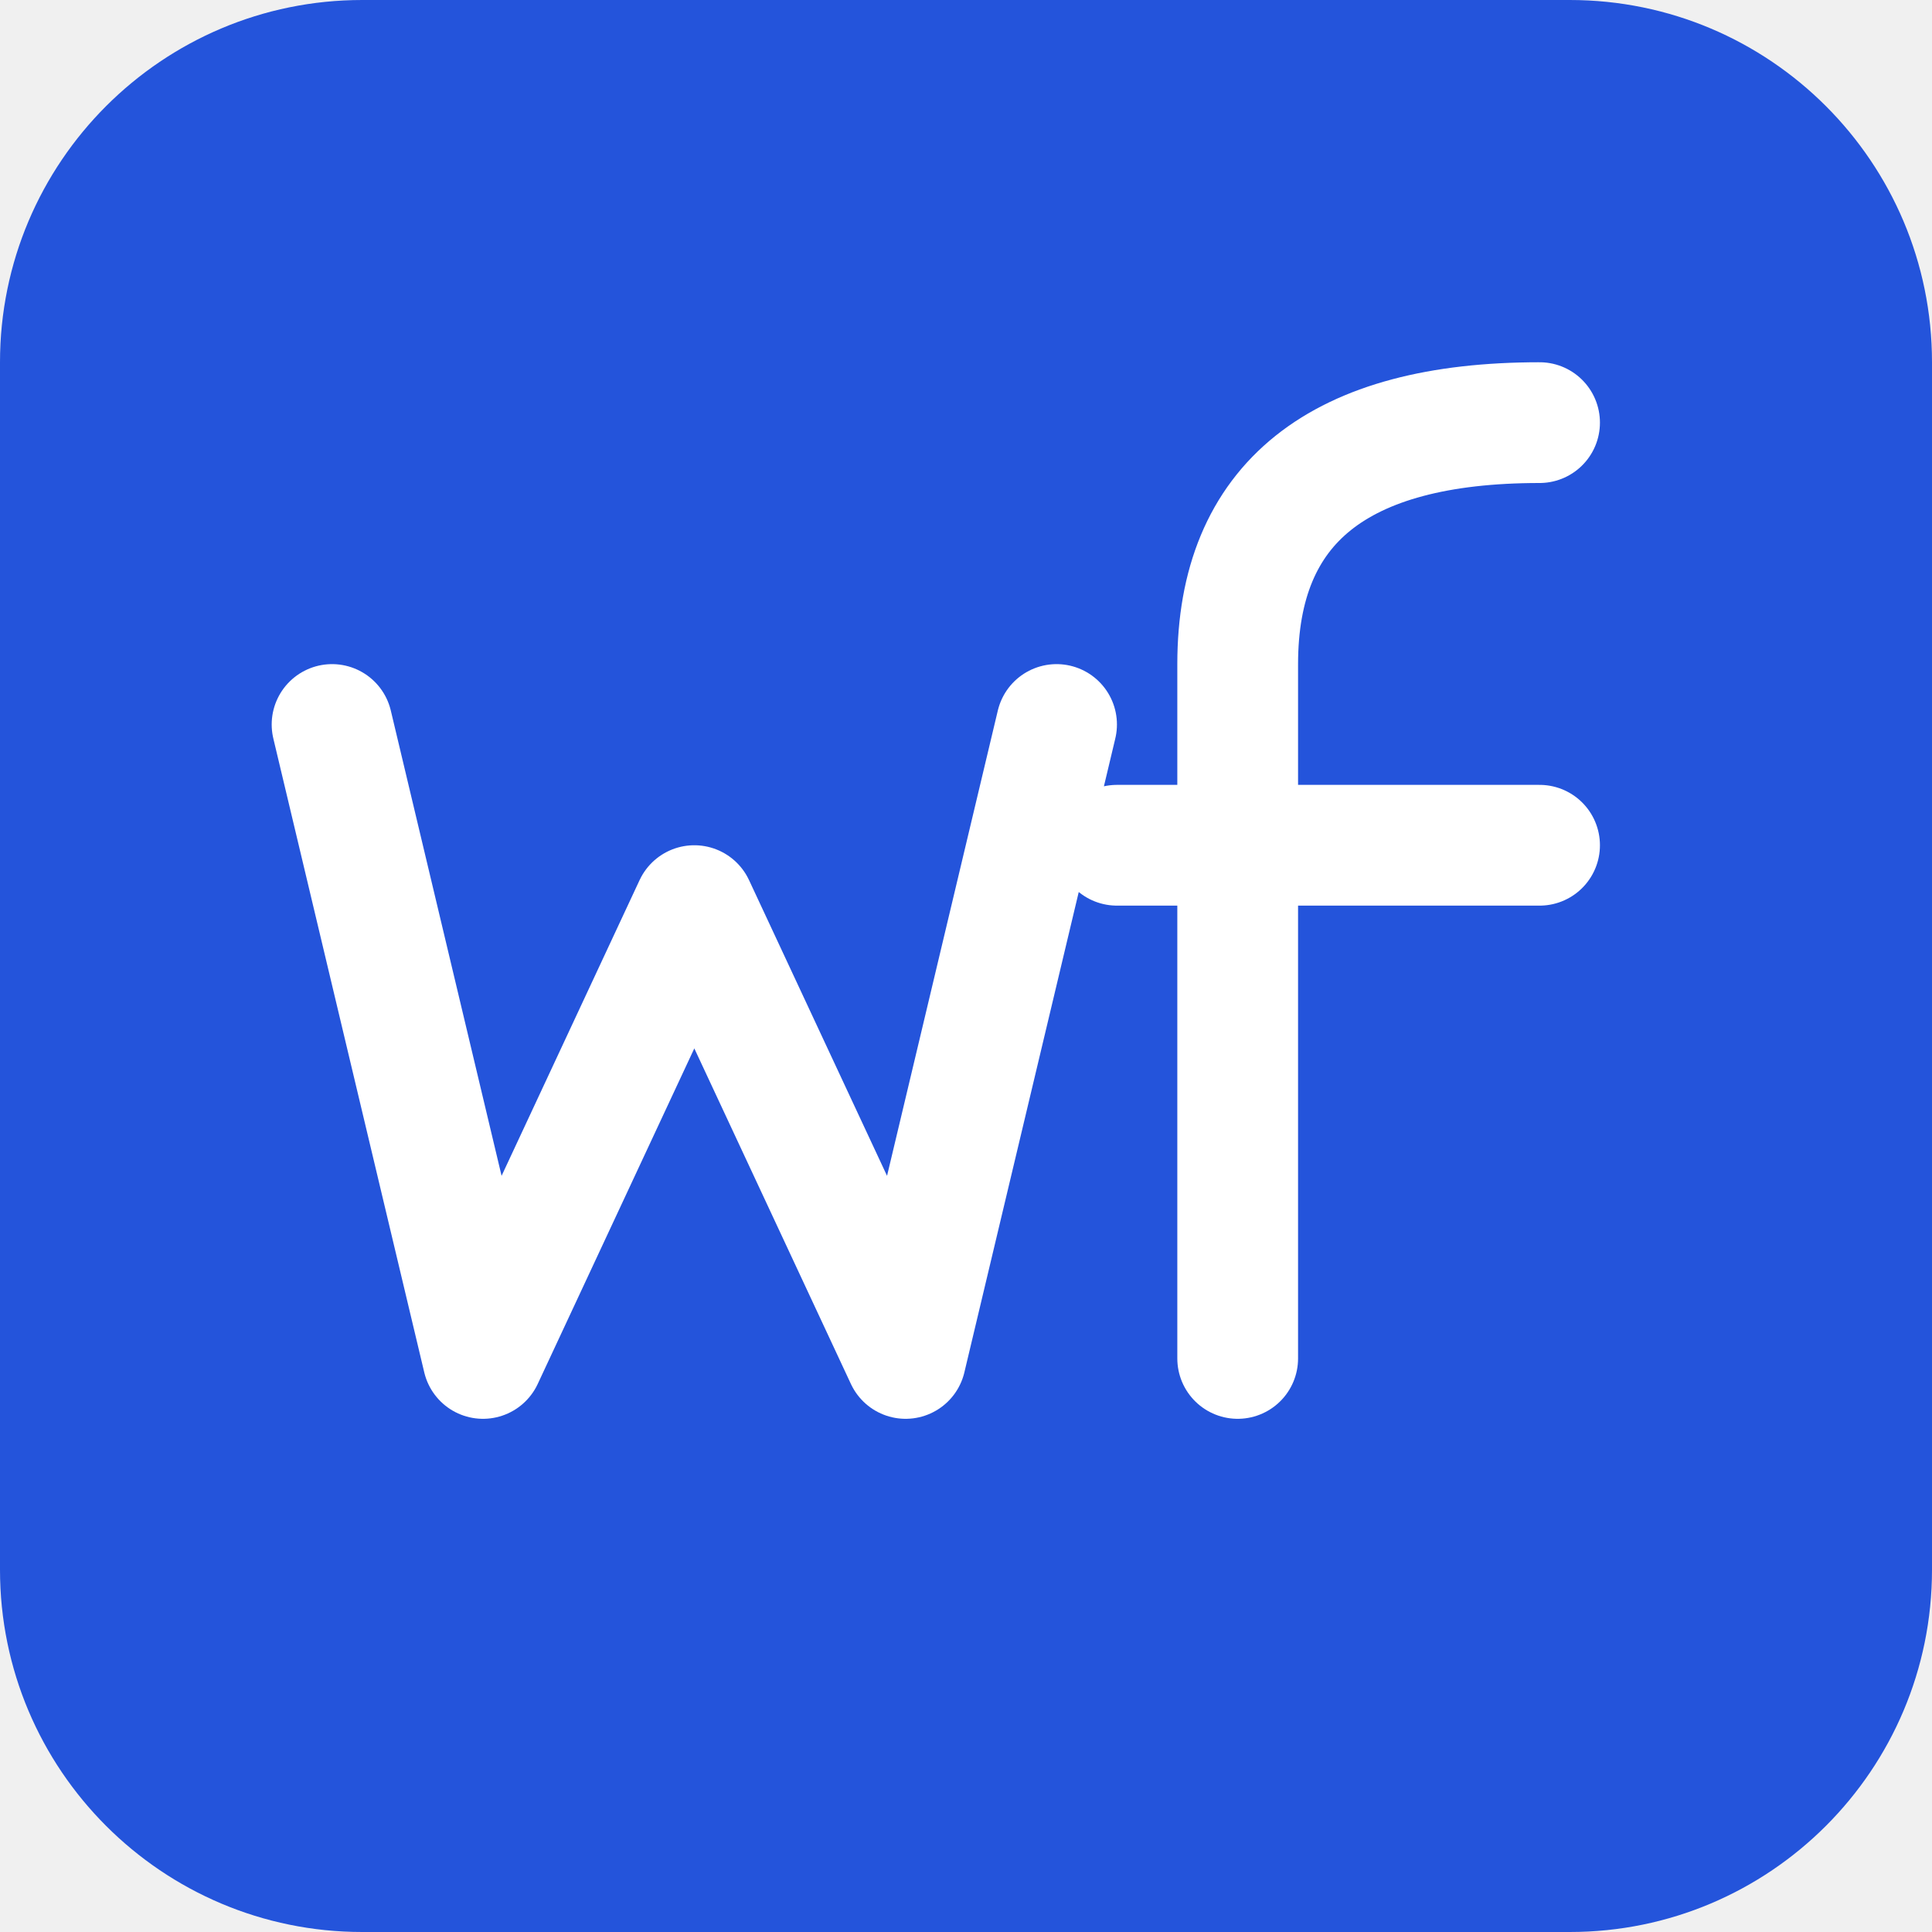
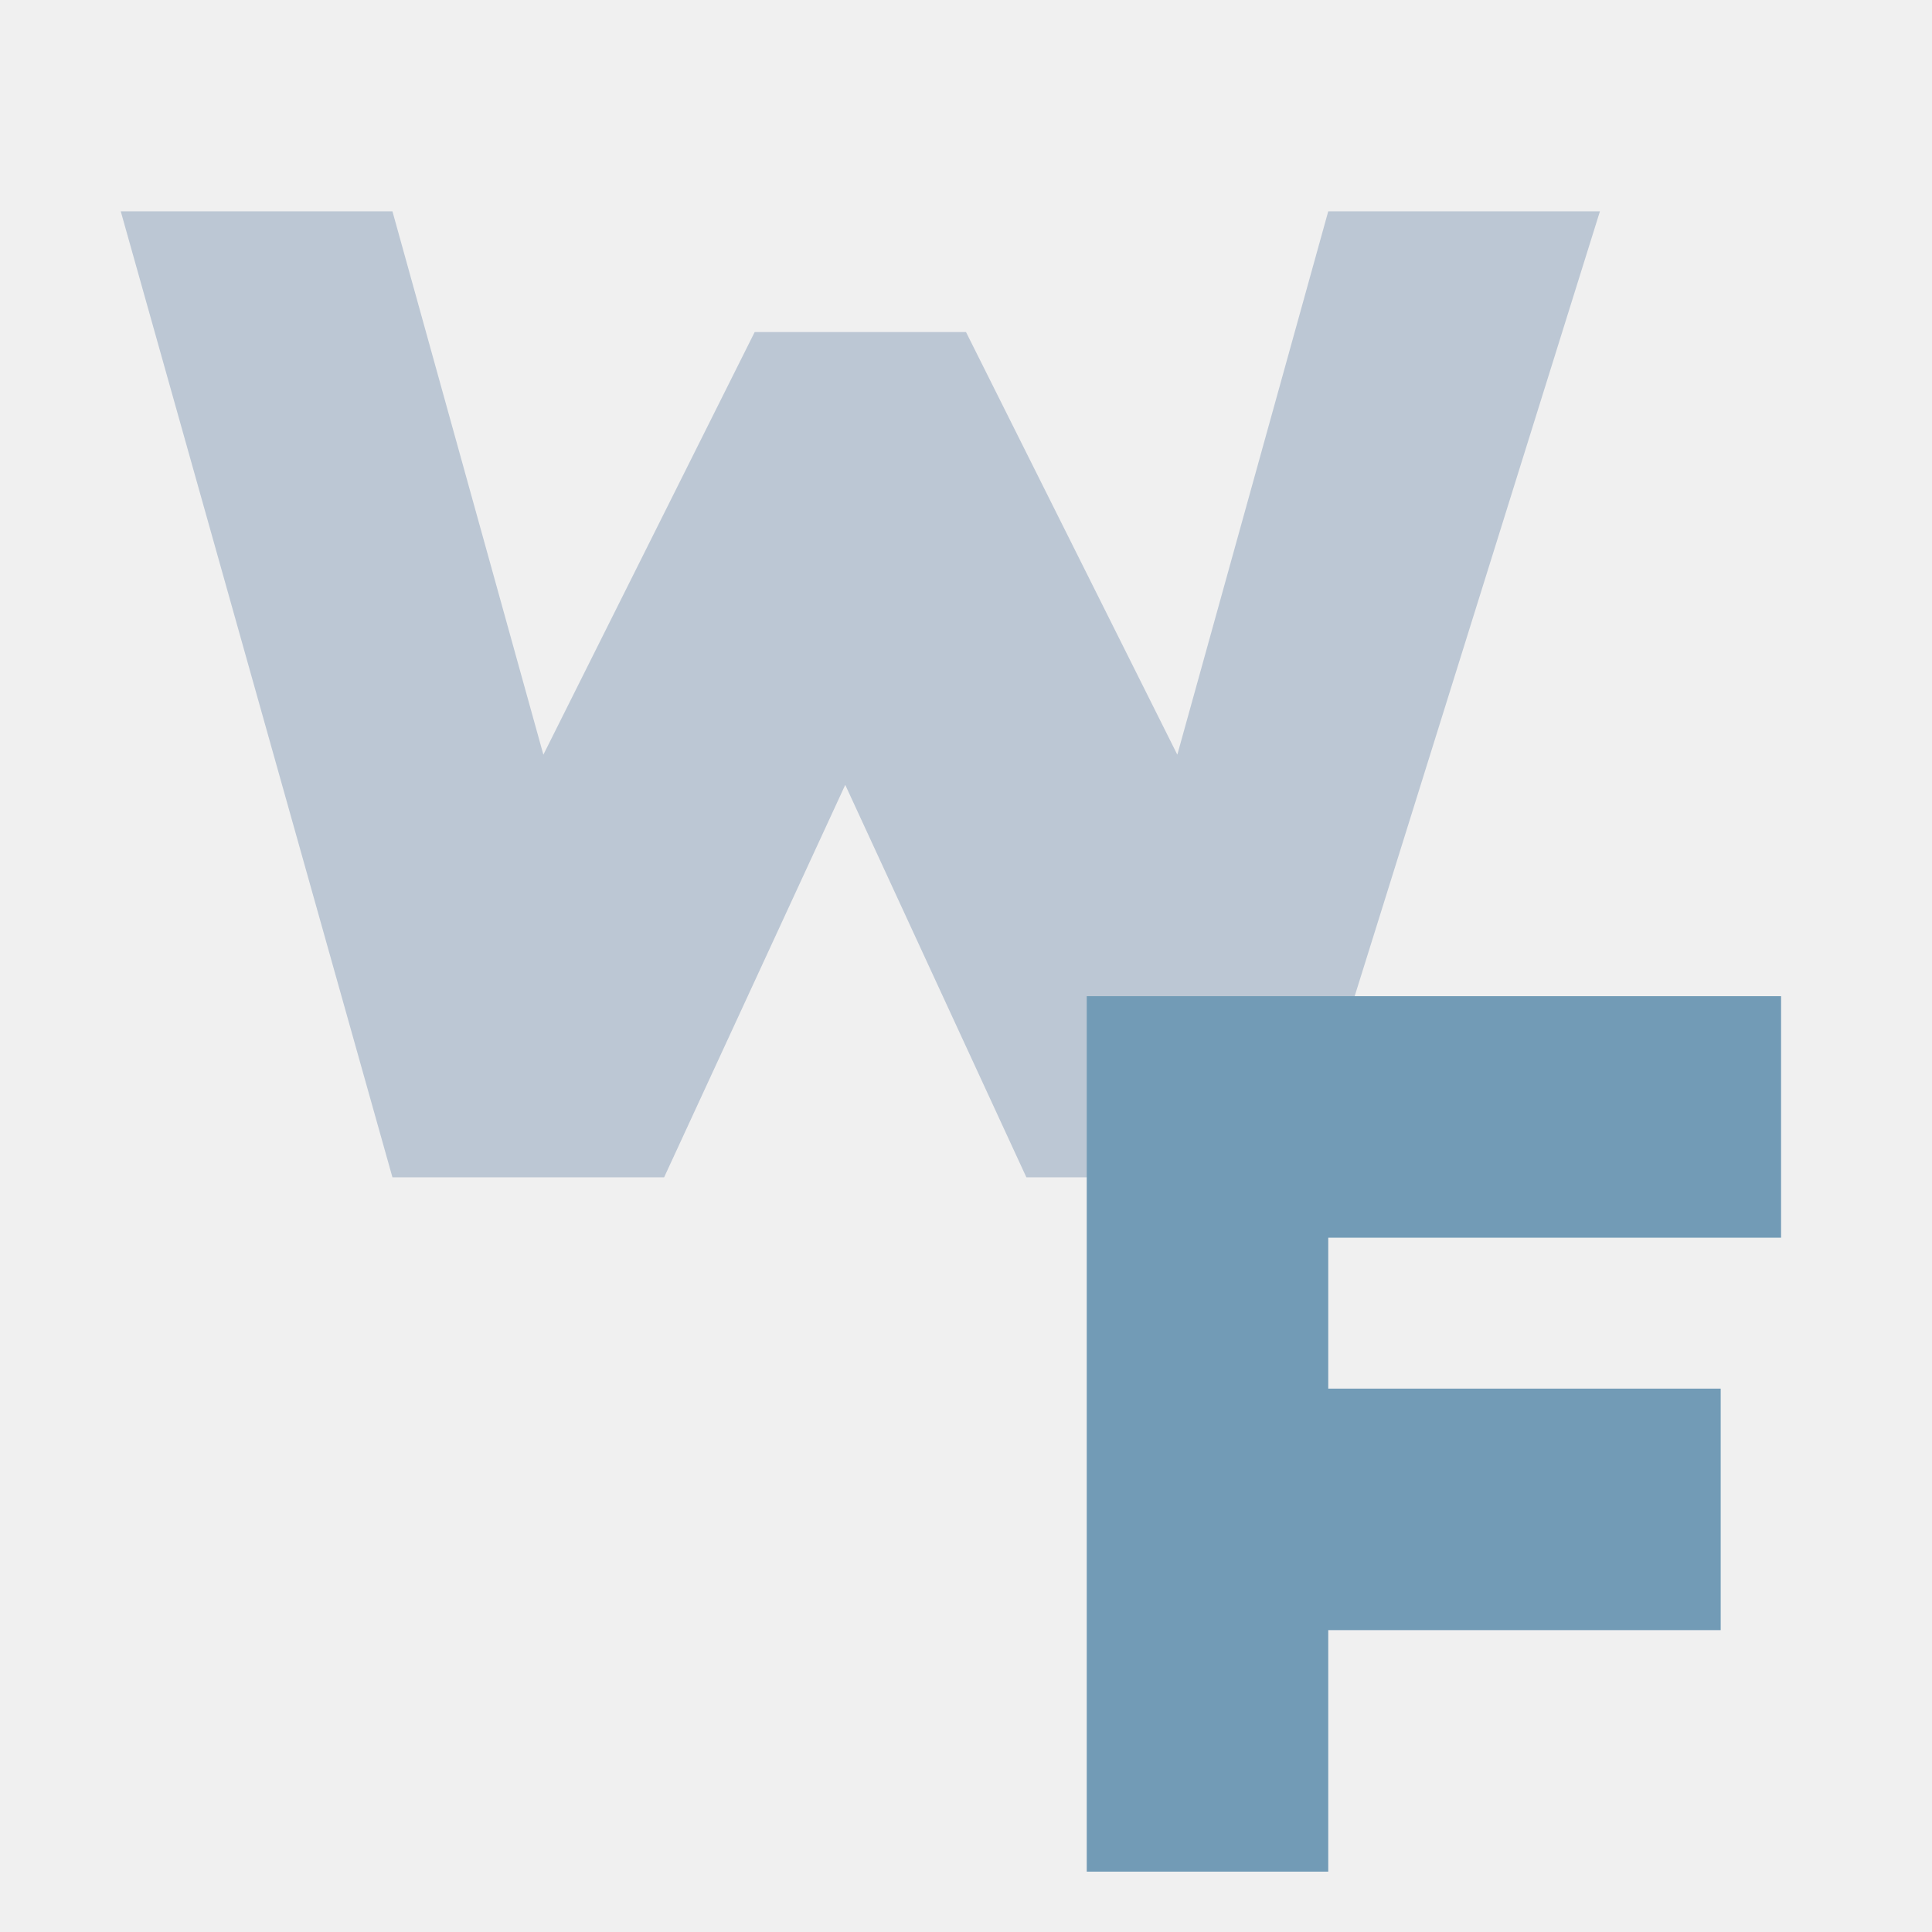
<svg xmlns="http://www.w3.org/2000/svg" viewBox="0 0 64 64">
-   <rect width="64" height="64" rx="12" fill="#2454db" />
-   <path d="m11 24 5 21 7-15 7 15 5-21m6 21V22q0-8 10-8m-14 14h14" fill="none" stroke="#fff" stroke-width="4" stroke-linecap="round" stroke-linejoin="round" />
+   <path fill="#bcc7d4" d="M4 7h9l5 18 7-14h7l7 14 5-18h9L43 39h-9l-6-13-6 13h-9Z" />
+   <path fill="#729bb6" d="M36 33h23v8H44v5h13v8H44v8h-8Z" />
</svg>
